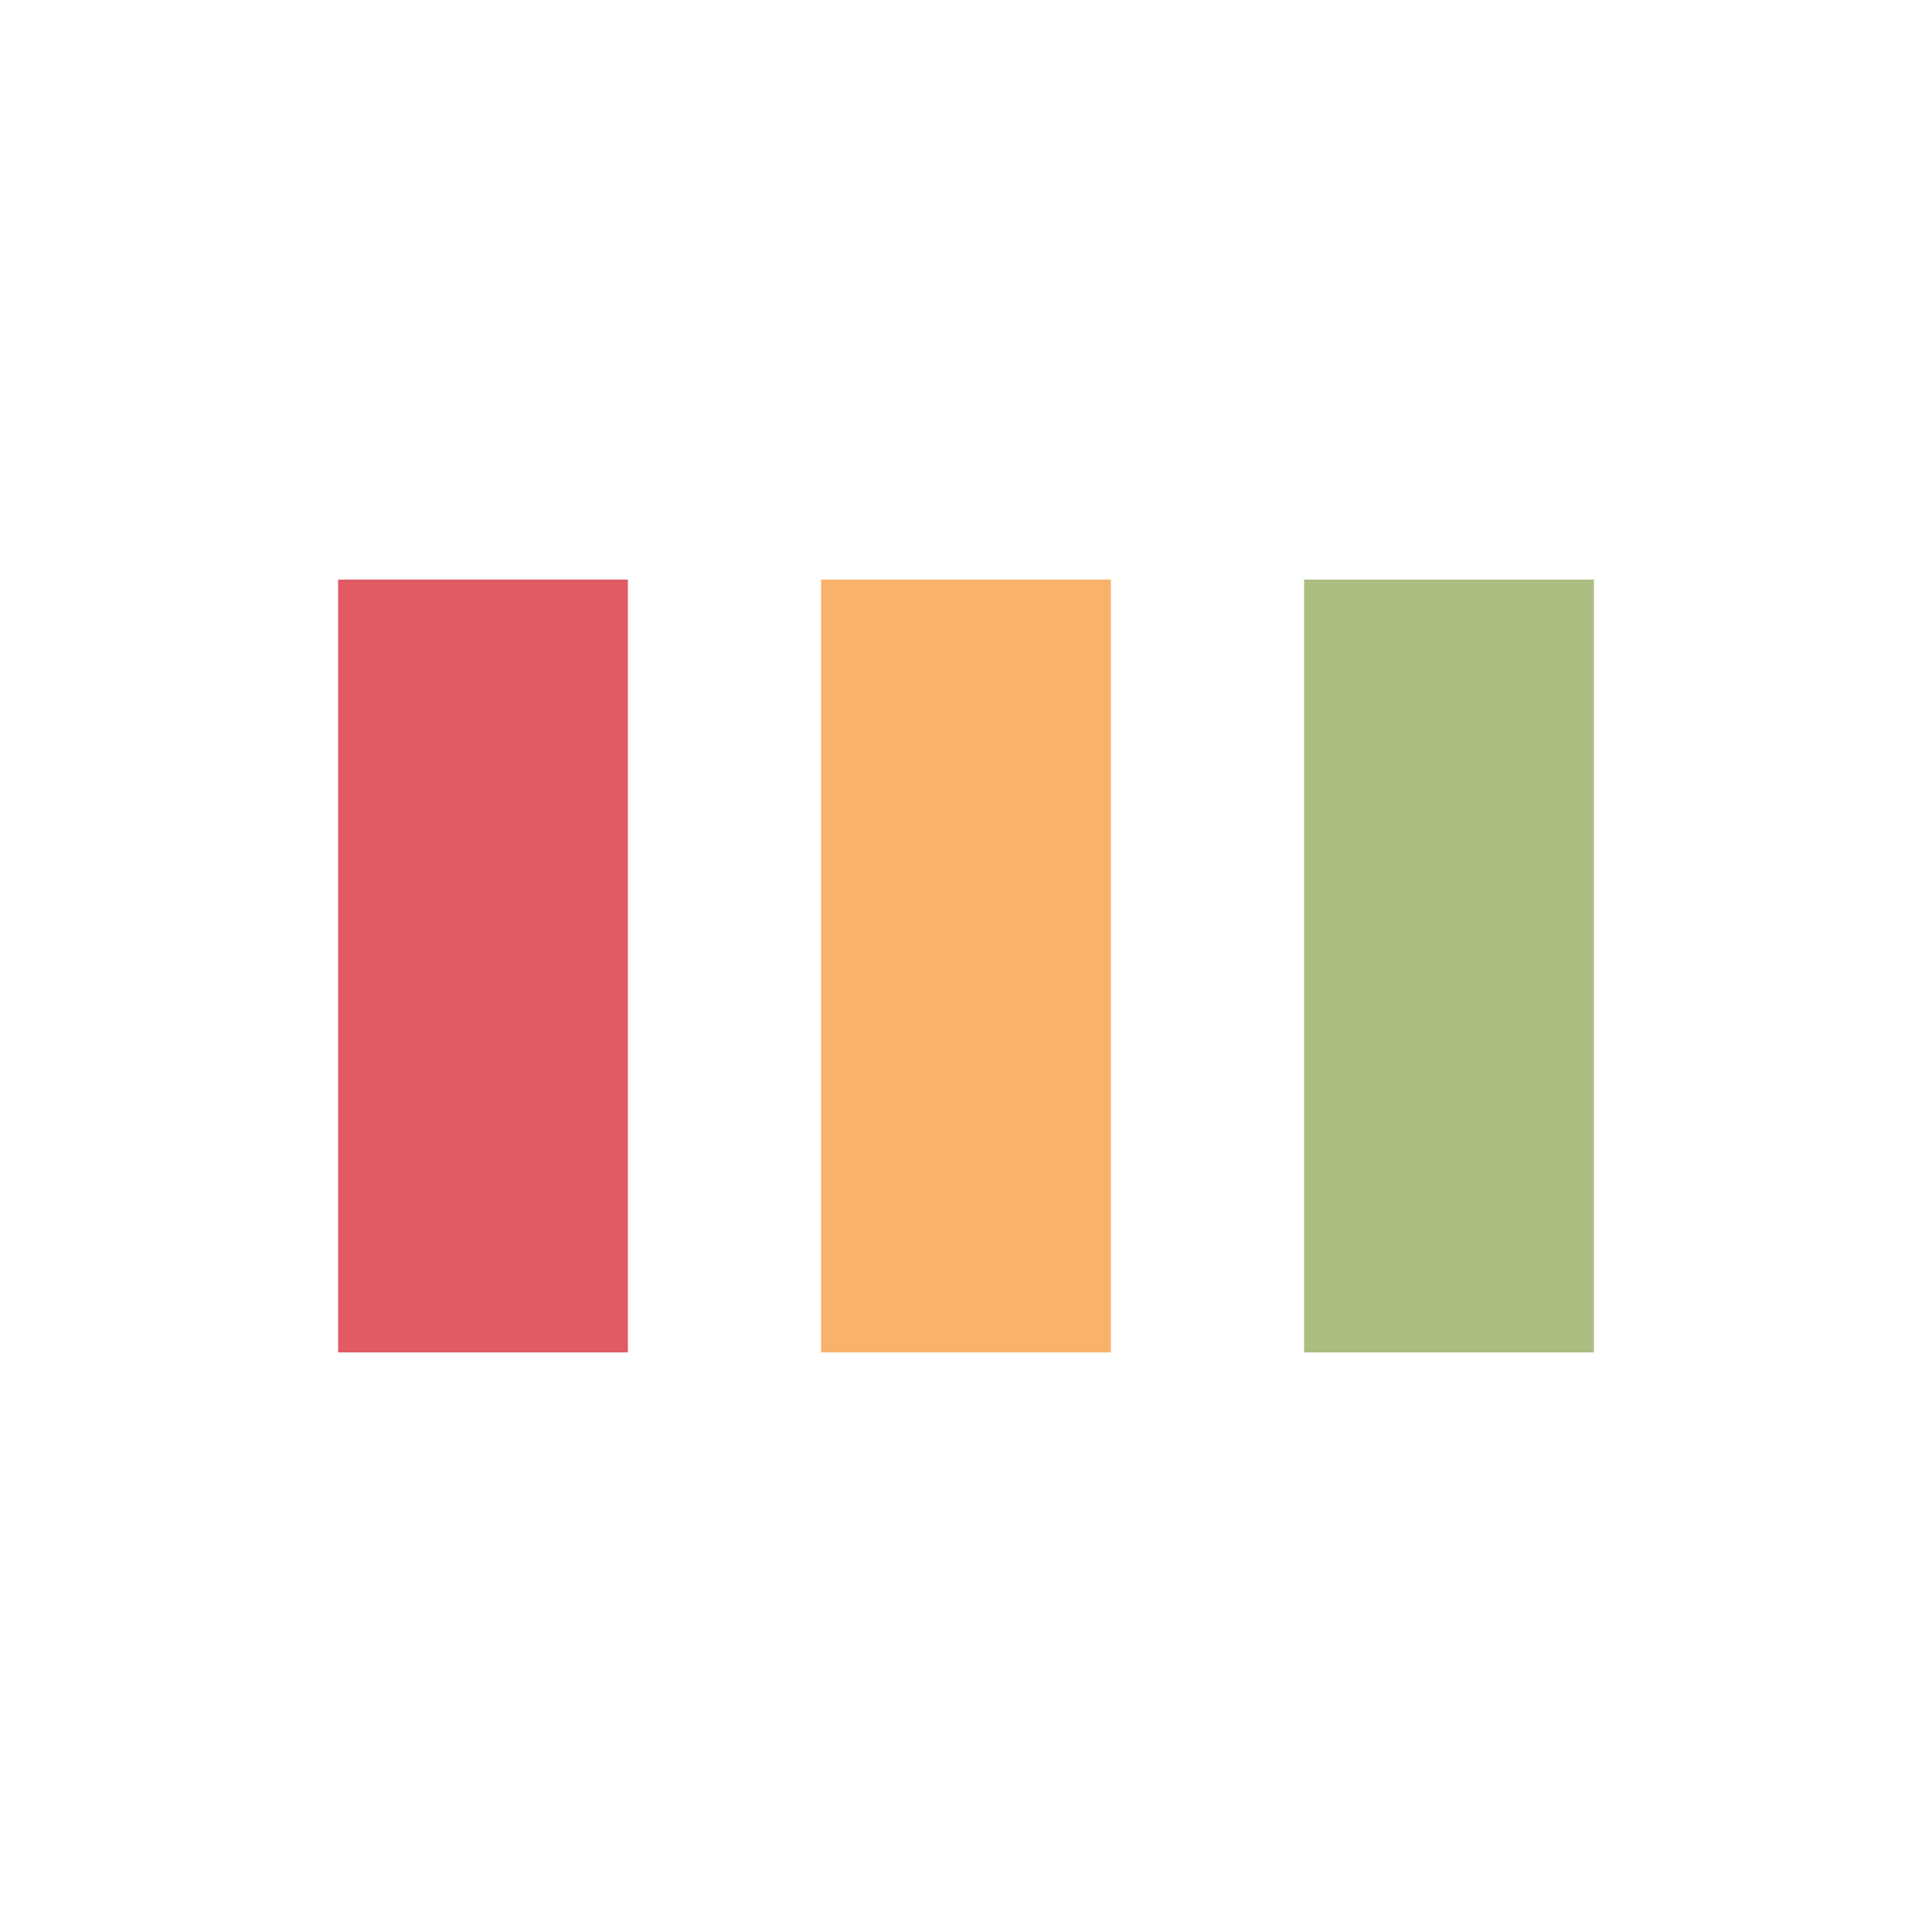
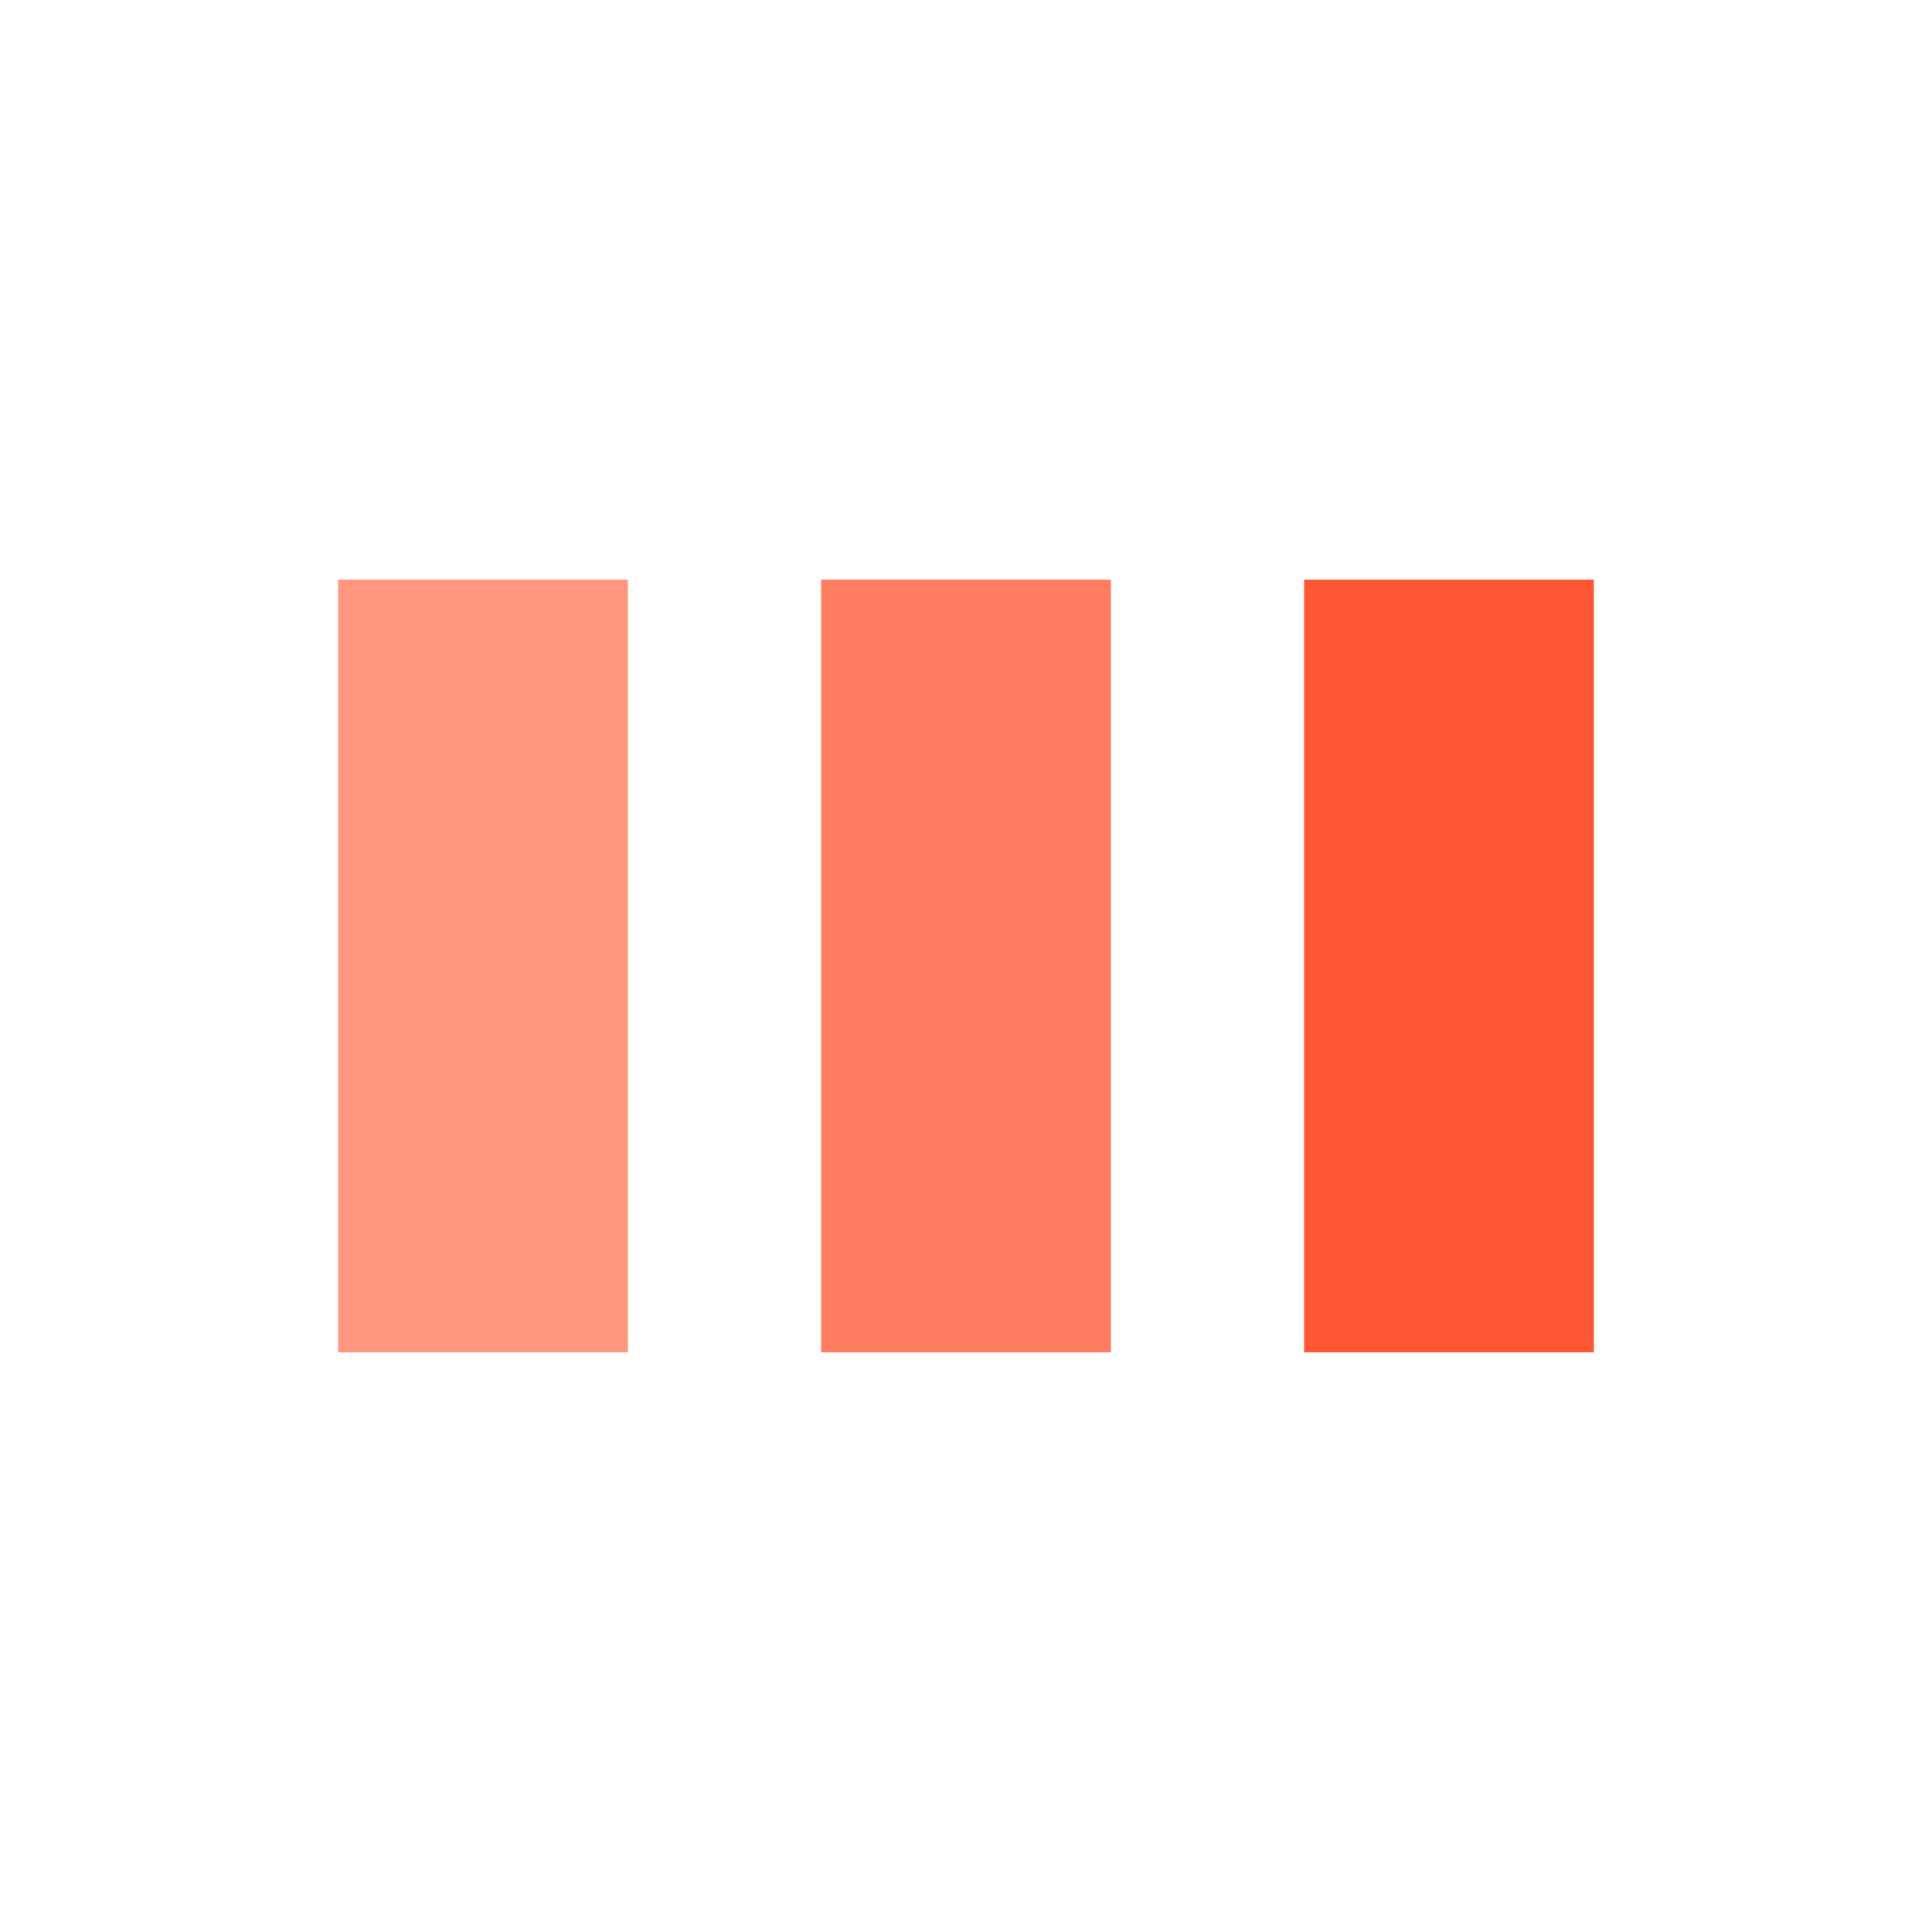
<svg xmlns="http://www.w3.org/2000/svg" class="loader" style="margin: auto; background: rgb(255, 255, 255); display: block; shape-rendering: auto;" width="100px" height="100px" viewBox="0 0 100 100" preserveAspectRatio="xMidYMid">
-   <rect x="17.5" y="30" width="15" height="40" fill="#e15b64">
+   <rect x="17.5" y="30" width="15" height="40" fill="#ff967e">
    <animate attributeName="y" repeatCount="indefinite" dur="1s" calcMode="spline" keyTimes="0;0.5;1" values="18;30;30" keySplines="0 0.5 0.5 1;0 0.5 0.5 1" begin="-0.2s" />
    <animate attributeName="height" repeatCount="indefinite" dur="1s" calcMode="spline" keyTimes="0;0.5;1" values="64;40;40" keySplines="0 0.5 0.5 1;0 0.5 0.5 1" begin="-0.2s" />
  </rect>
-   <rect x="42.5" y="30" width="15" height="40" fill="#f8b26a">
+   <rect x="42.5" y="30" width="15" height="40" fill="#ff7d60">
    <animate attributeName="y" repeatCount="indefinite" dur="1s" calcMode="spline" keyTimes="0;0.5;1" values="21;30;30" keySplines="0 0.5 0.5 1;0 0.5 0.5 1" begin="-0.1s" />
    <animate attributeName="height" repeatCount="indefinite" dur="1s" calcMode="spline" keyTimes="0;0.5;1" values="58;40;40" keySplines="0 0.5 0.5 1;0 0.5 0.5 1" begin="-0.1s" />
  </rect>
-   <rect x="67.5" y="30" width="15" height="40" fill="#abbd81">
+   <rect x="67.5" y="30" width="15" height="40" fill="#ff5733">
    <animate attributeName="y" repeatCount="indefinite" dur="1s" calcMode="spline" keyTimes="0;0.5;1" values="21;30;30" keySplines="0 0.5 0.5 1;0 0.5 0.5 1" />
    <animate attributeName="height" repeatCount="indefinite" dur="1s" calcMode="spline" keyTimes="0;0.5;1" values="58;40;40" keySplines="0 0.5 0.5 1;0 0.5 0.5 1" />
  </rect>
</svg>
